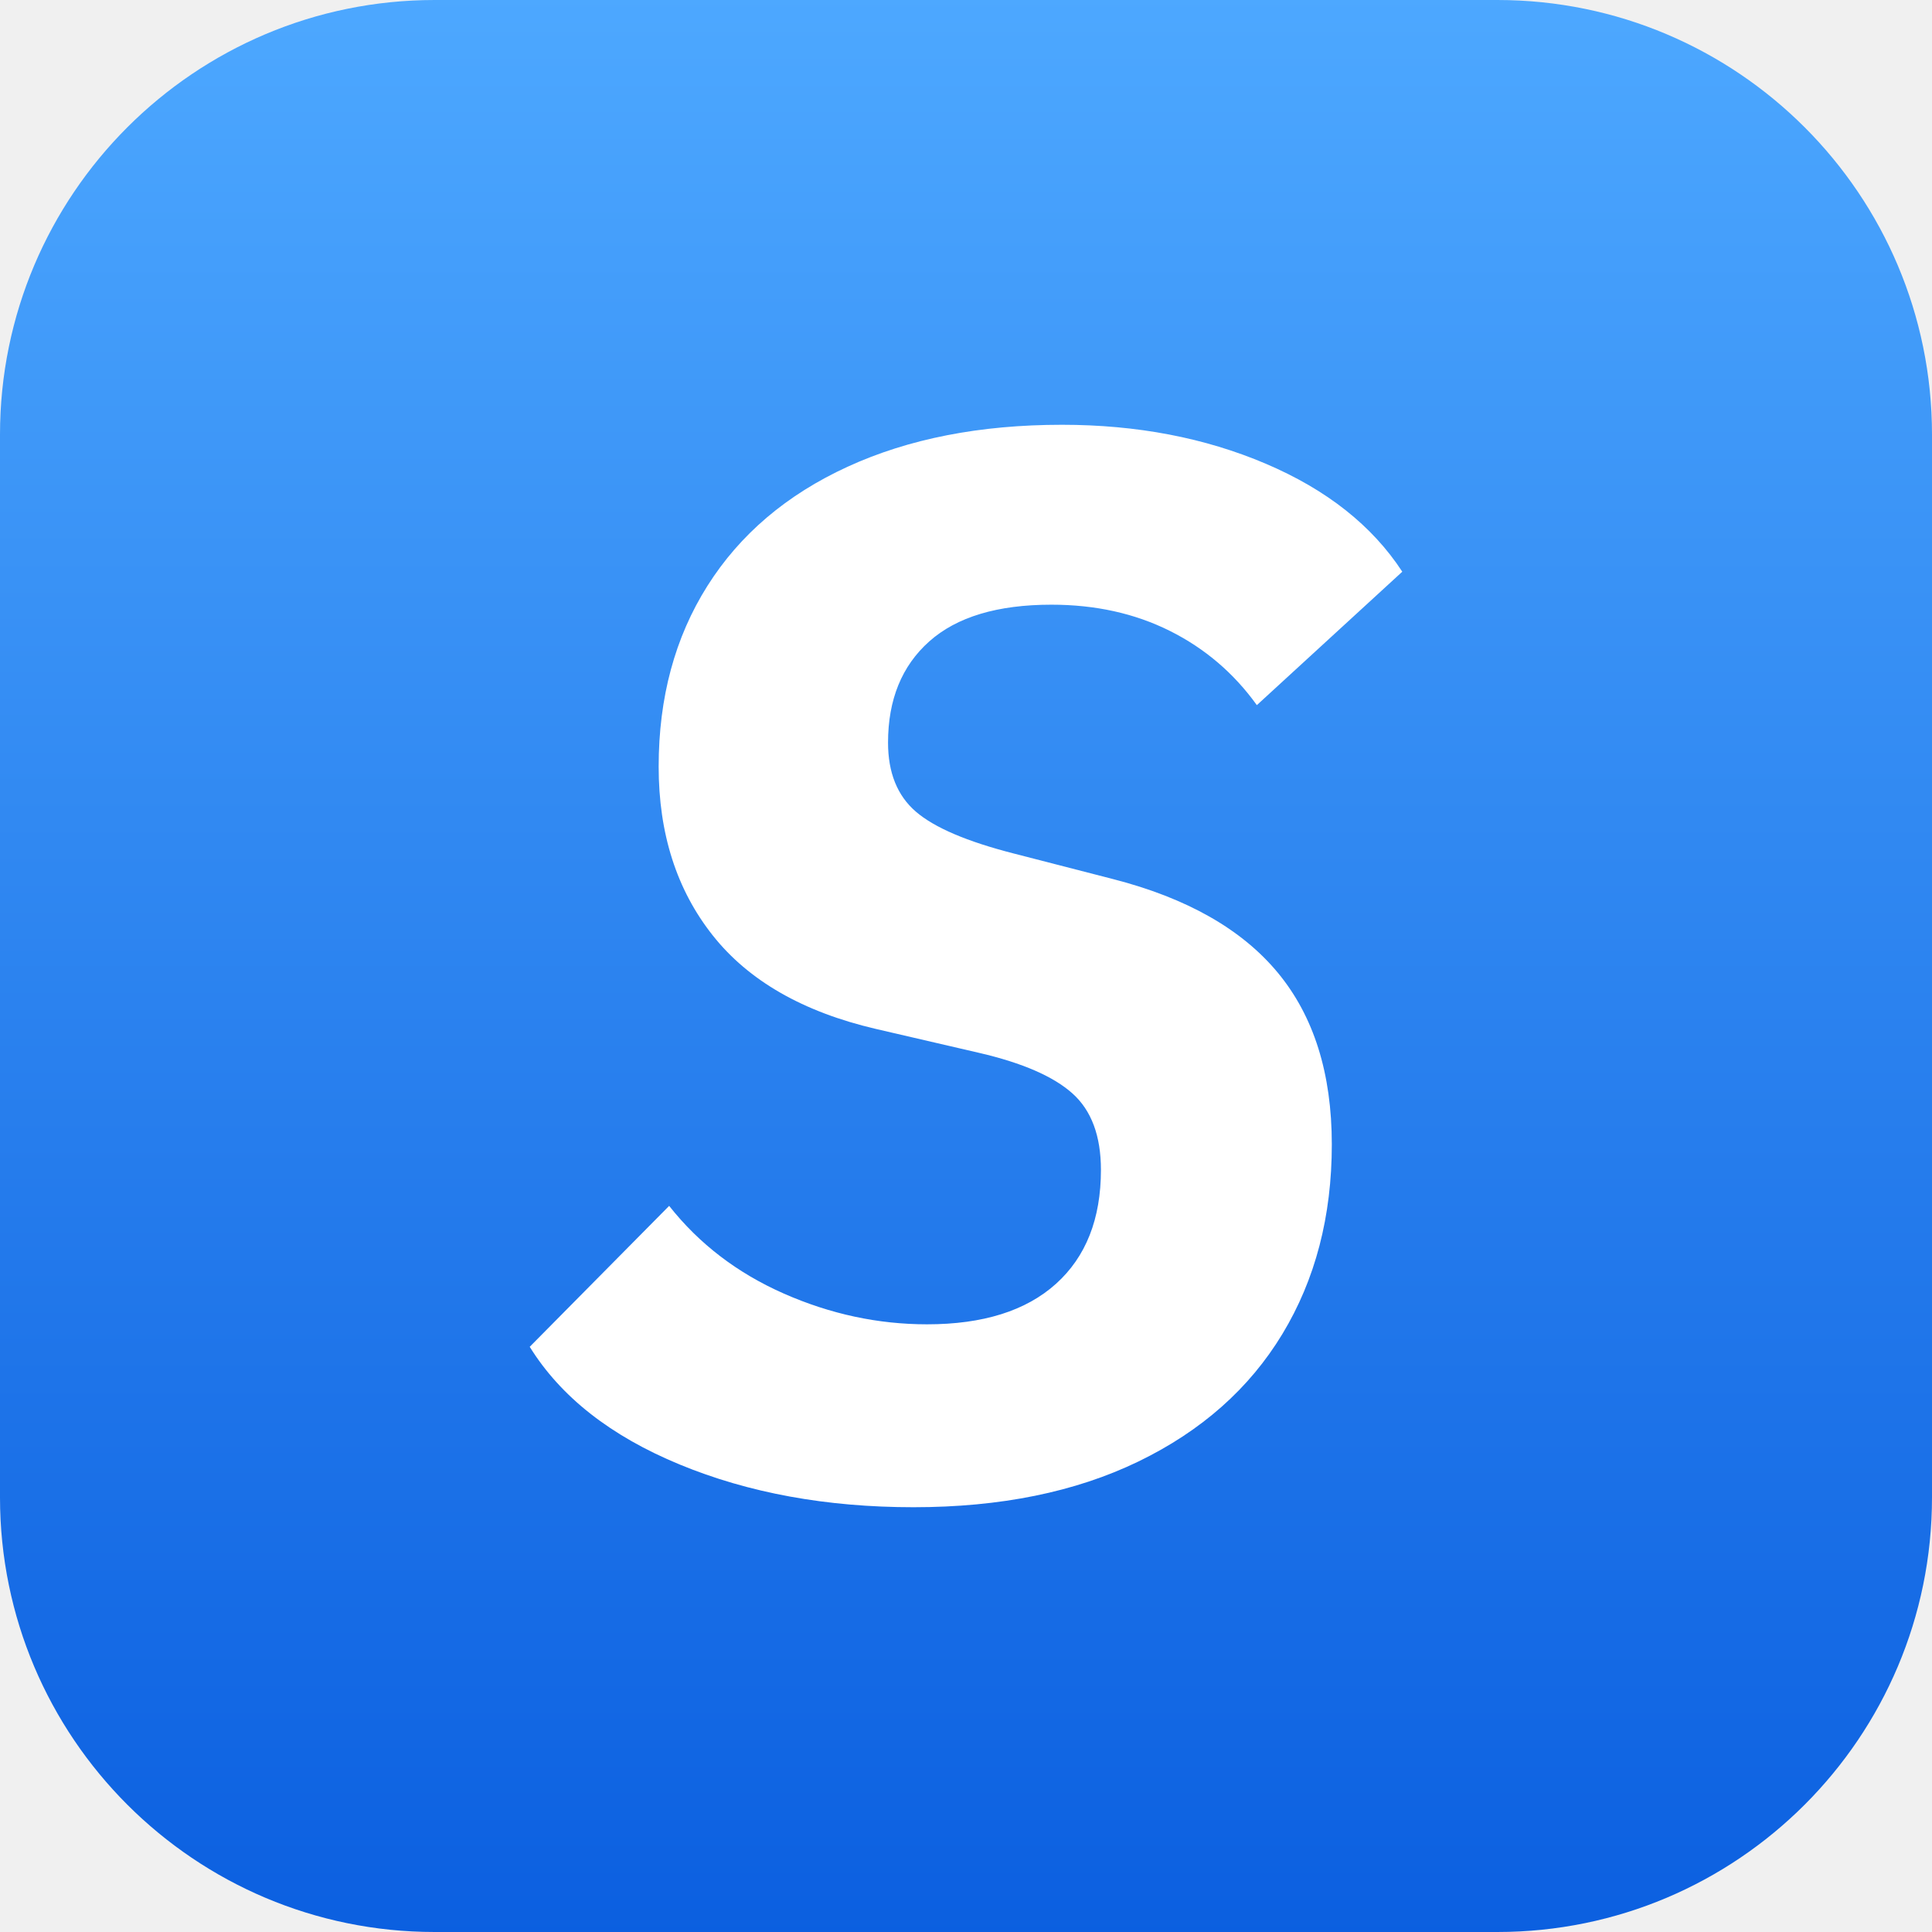
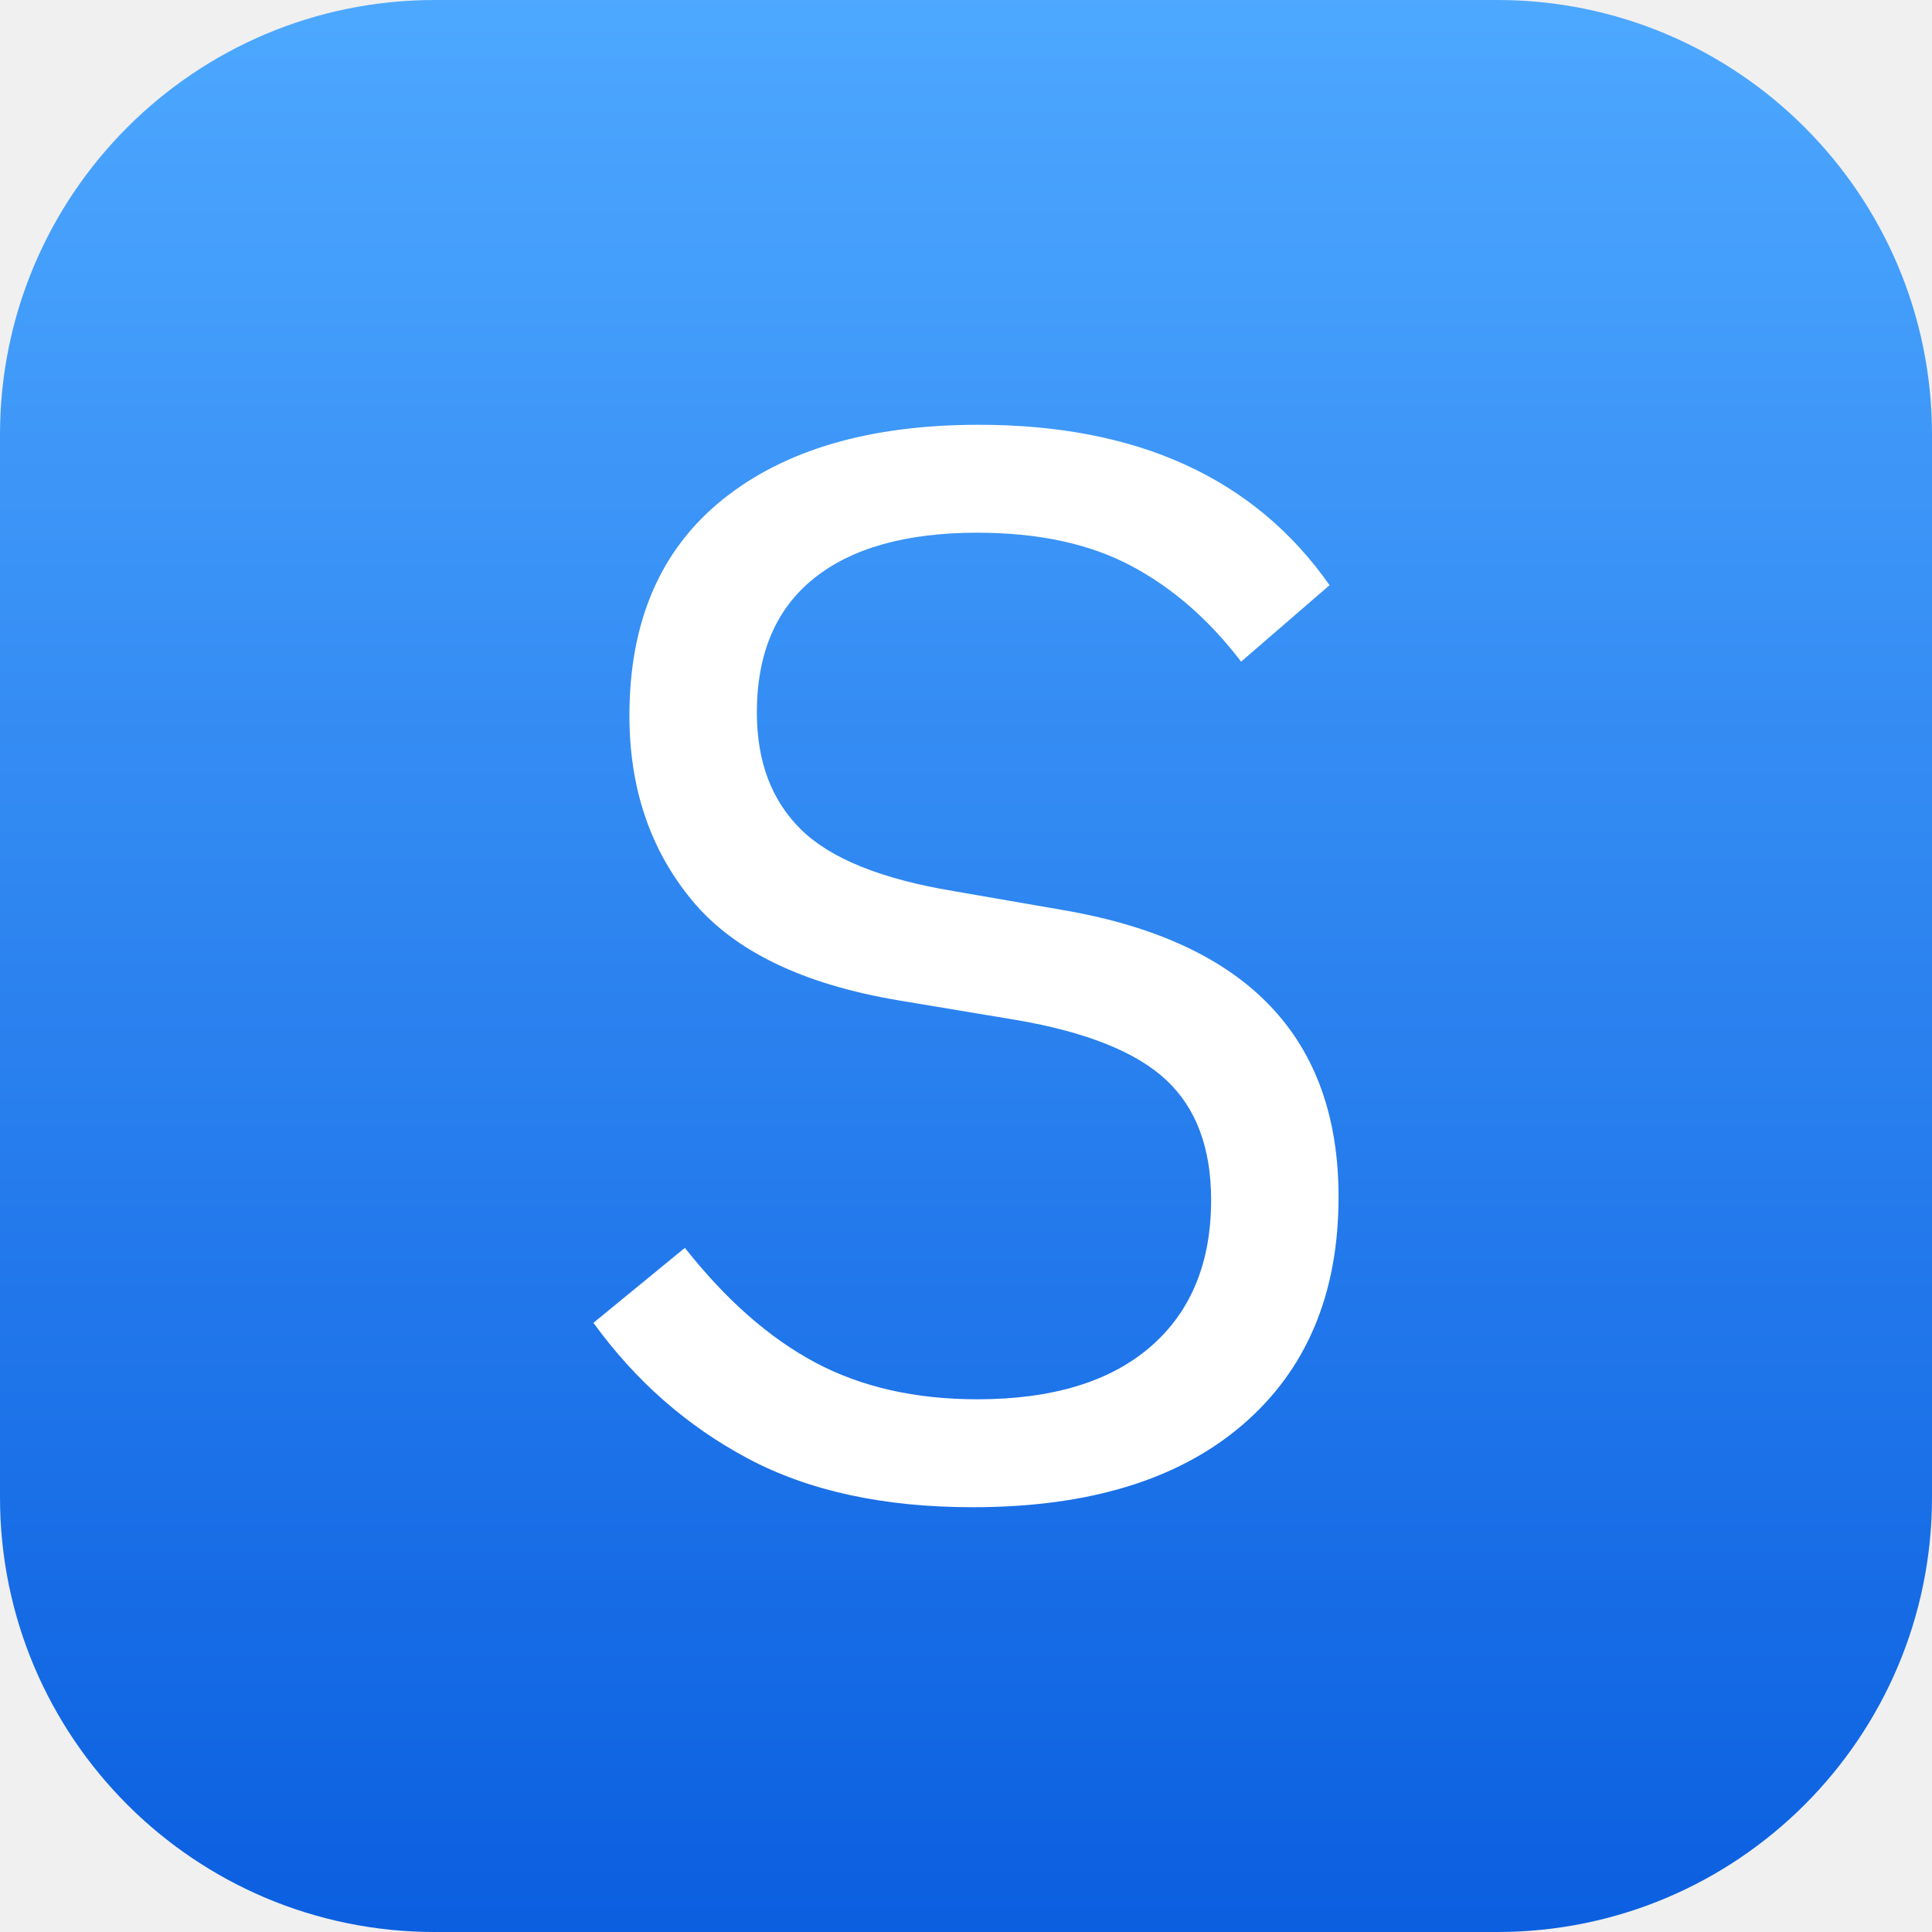
<svg xmlns="http://www.w3.org/2000/svg" viewBox="0 0 1000 1000">
  <defs>
    <linearGradient id="g" x1="0" y1="0" x2="0" y2="1">
      <stop offset="0" stop-color="#4DA8FF" />
      <stop offset="1" stop-color="#0B5FE0" />
    </linearGradient>
  </defs>
  <rect width="1000" height="1000" rx="225" fill="url(#g)" />
-   <path fill="#FFFFFF" transform="translate(500 500) scale(0.776 -0.776) translate(-303 -349)" d="M12 95 105 189Q135 151 181.5 130.5Q228 110 277 110Q333 110 363.0 137.0Q393 164 393 213Q393 247 374.0 264.0Q355 281 312 291L243 307Q170 324 134.0 369.5Q98 415 98 482Q98 551 130.5 602.5Q163 654 224.0 682.0Q285 710 367 710Q442 710 503.0 684.0Q564 658 594 612L497 523Q474 555 439.0 572.5Q404 590 360 590Q306 590 278.5 565.5Q251 541 251 498Q251 468 269.5 452.0Q288 436 335 424L401 407Q475 388 511.0 344.5Q547 301 547 230Q547 158 514.0 103.5Q481 49 418.0 18.5Q355 -12 268 -12Q181 -12 112.0 16.5Q43 45 12 95Z" />
+   <path fill="#FFFFFF" transform="translate(500 500) scale(0.776 -0.776) translate(-293.5 -349)" d="M45 111 106 161Q147 109 193.0 84.5Q239 60 301 60Q376 60 416.5 95.0Q457 130 457 193Q457 245 427.0 273.0Q397 301 327 313L249 326Q153 342 111.0 392.5Q69 443 69 516Q69 610 131.0 660.0Q193 710 302 710Q461 710 536 603L477 552Q445 594 403.5 616.0Q362 638 301 638Q230 638 192.0 607.5Q154 577 154 518Q154 469 183.5 440.0Q213 411 285 399L360 386Q542 354 542 195Q542 98 478.0 43.0Q414 -12 298 -12Q209 -12 148.0 20.5Q87 53 45 111Z" />
</svg>
